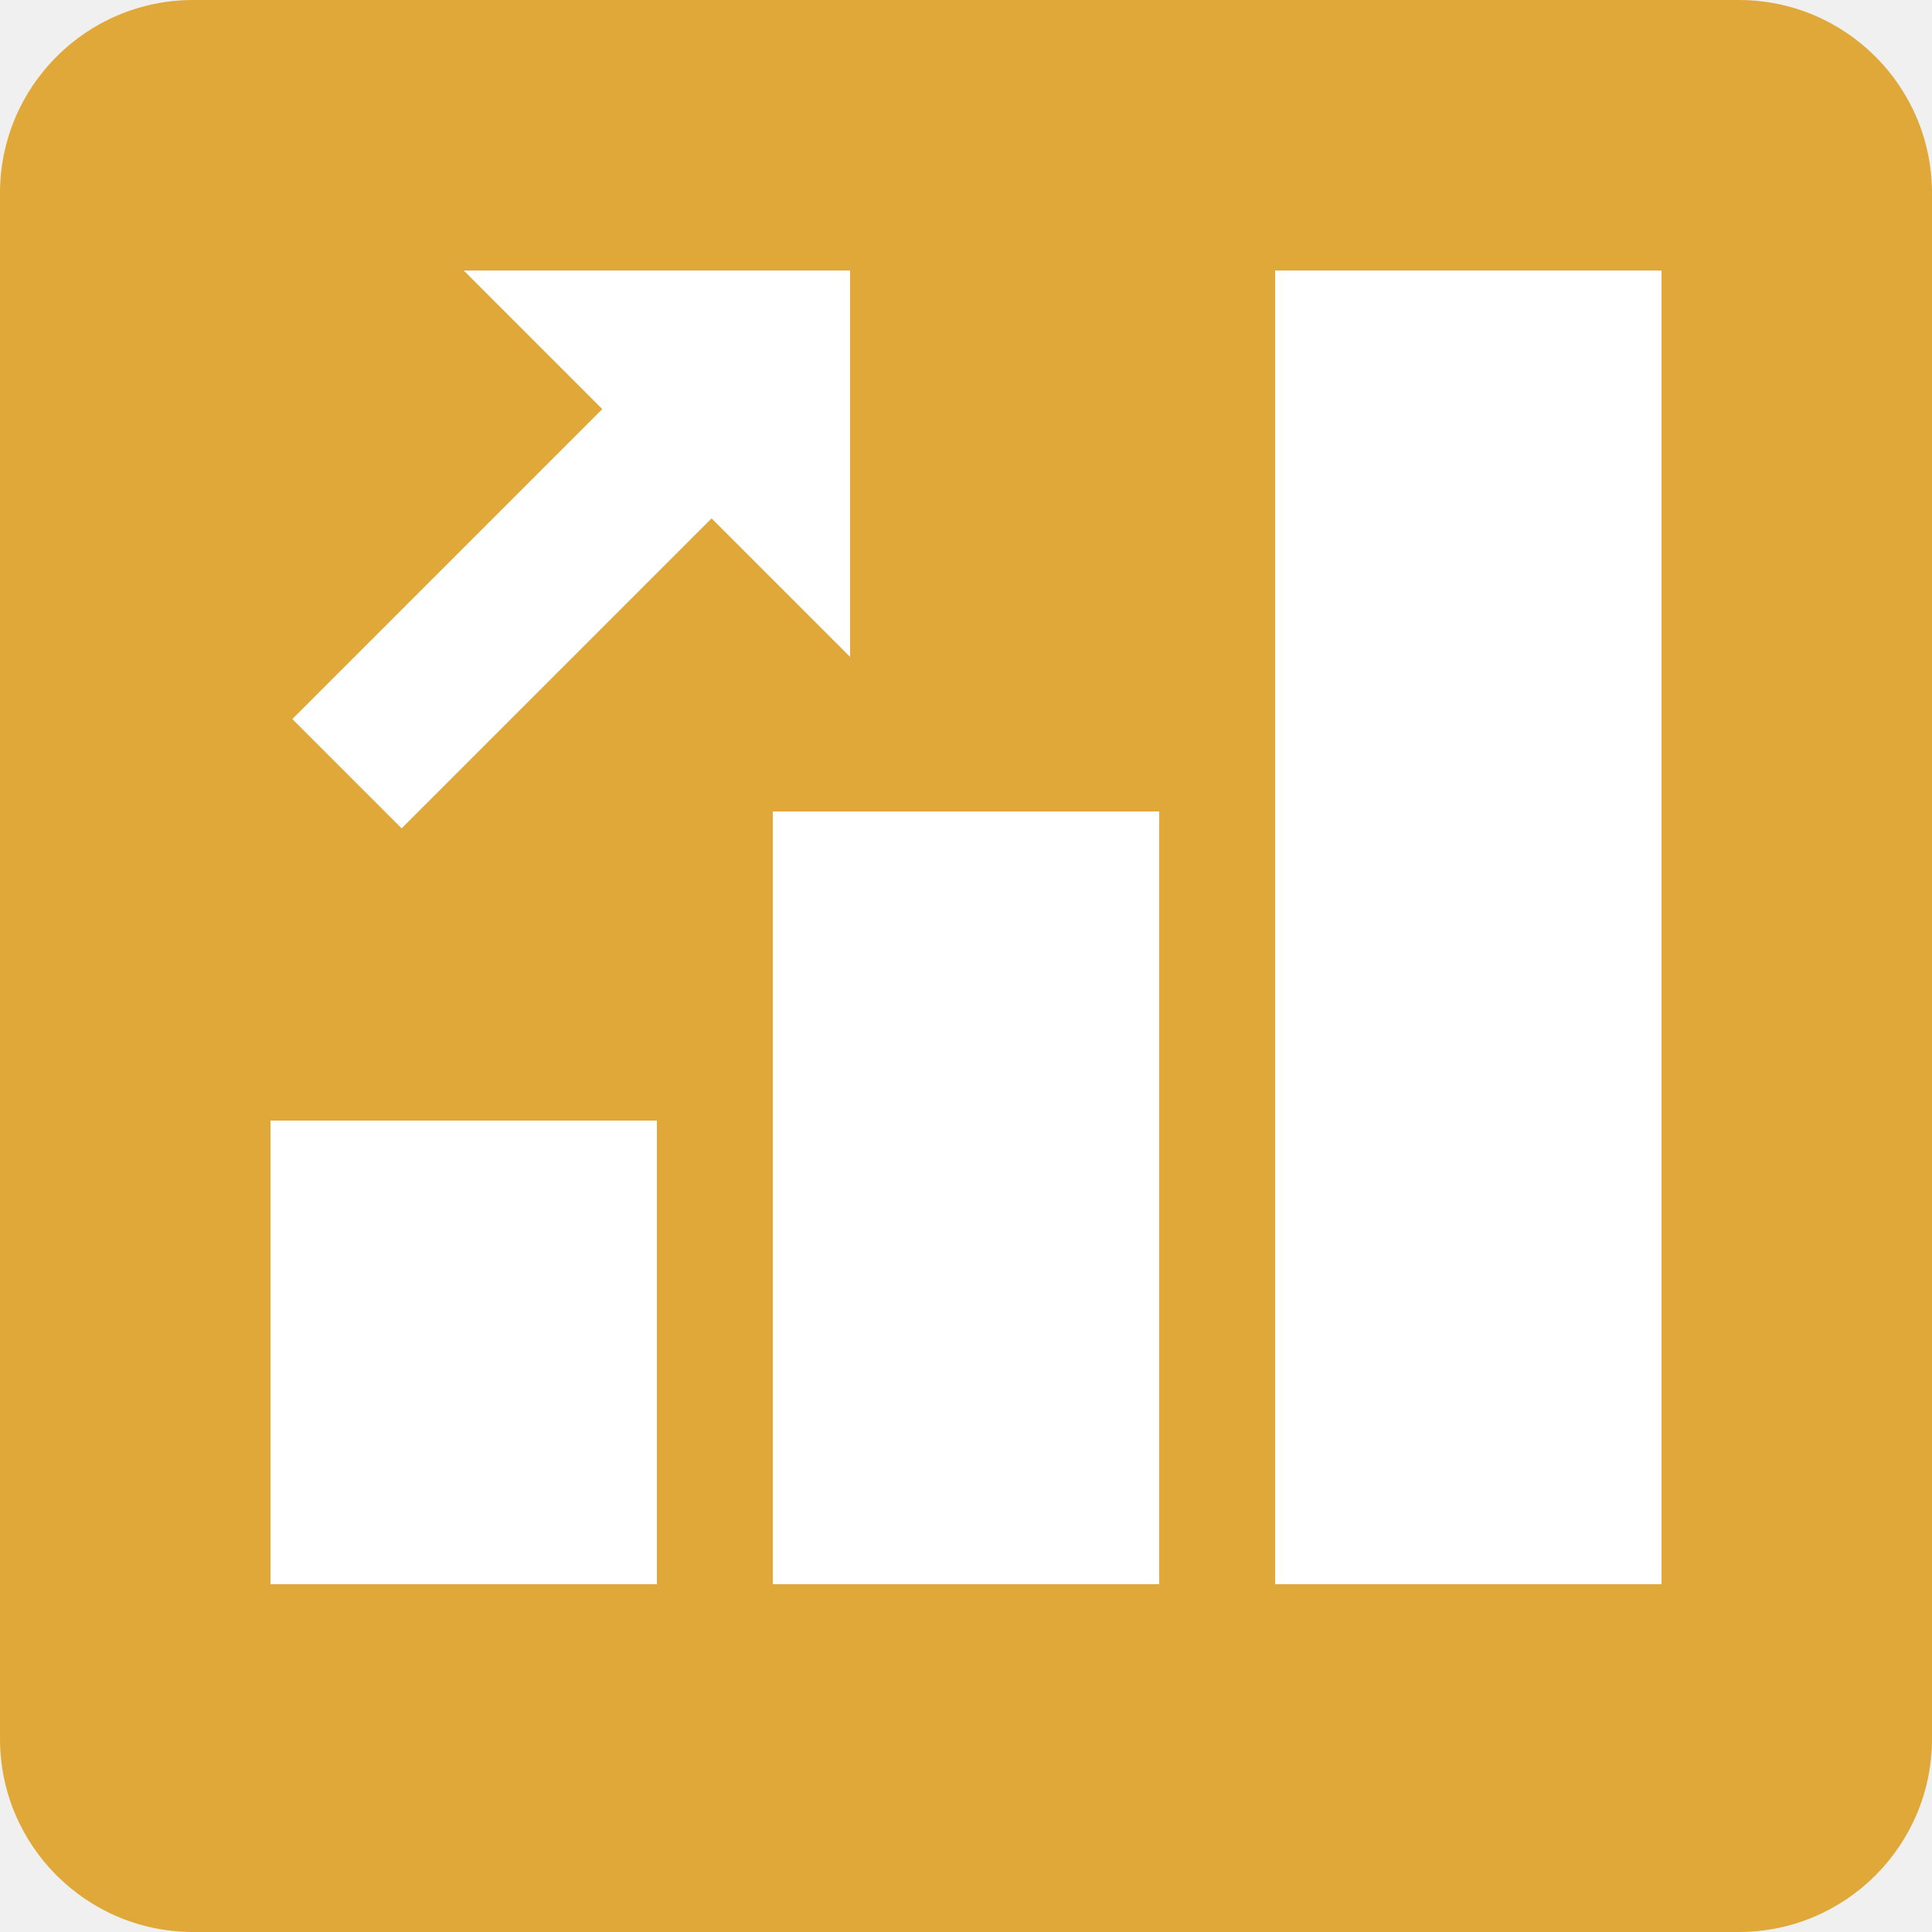
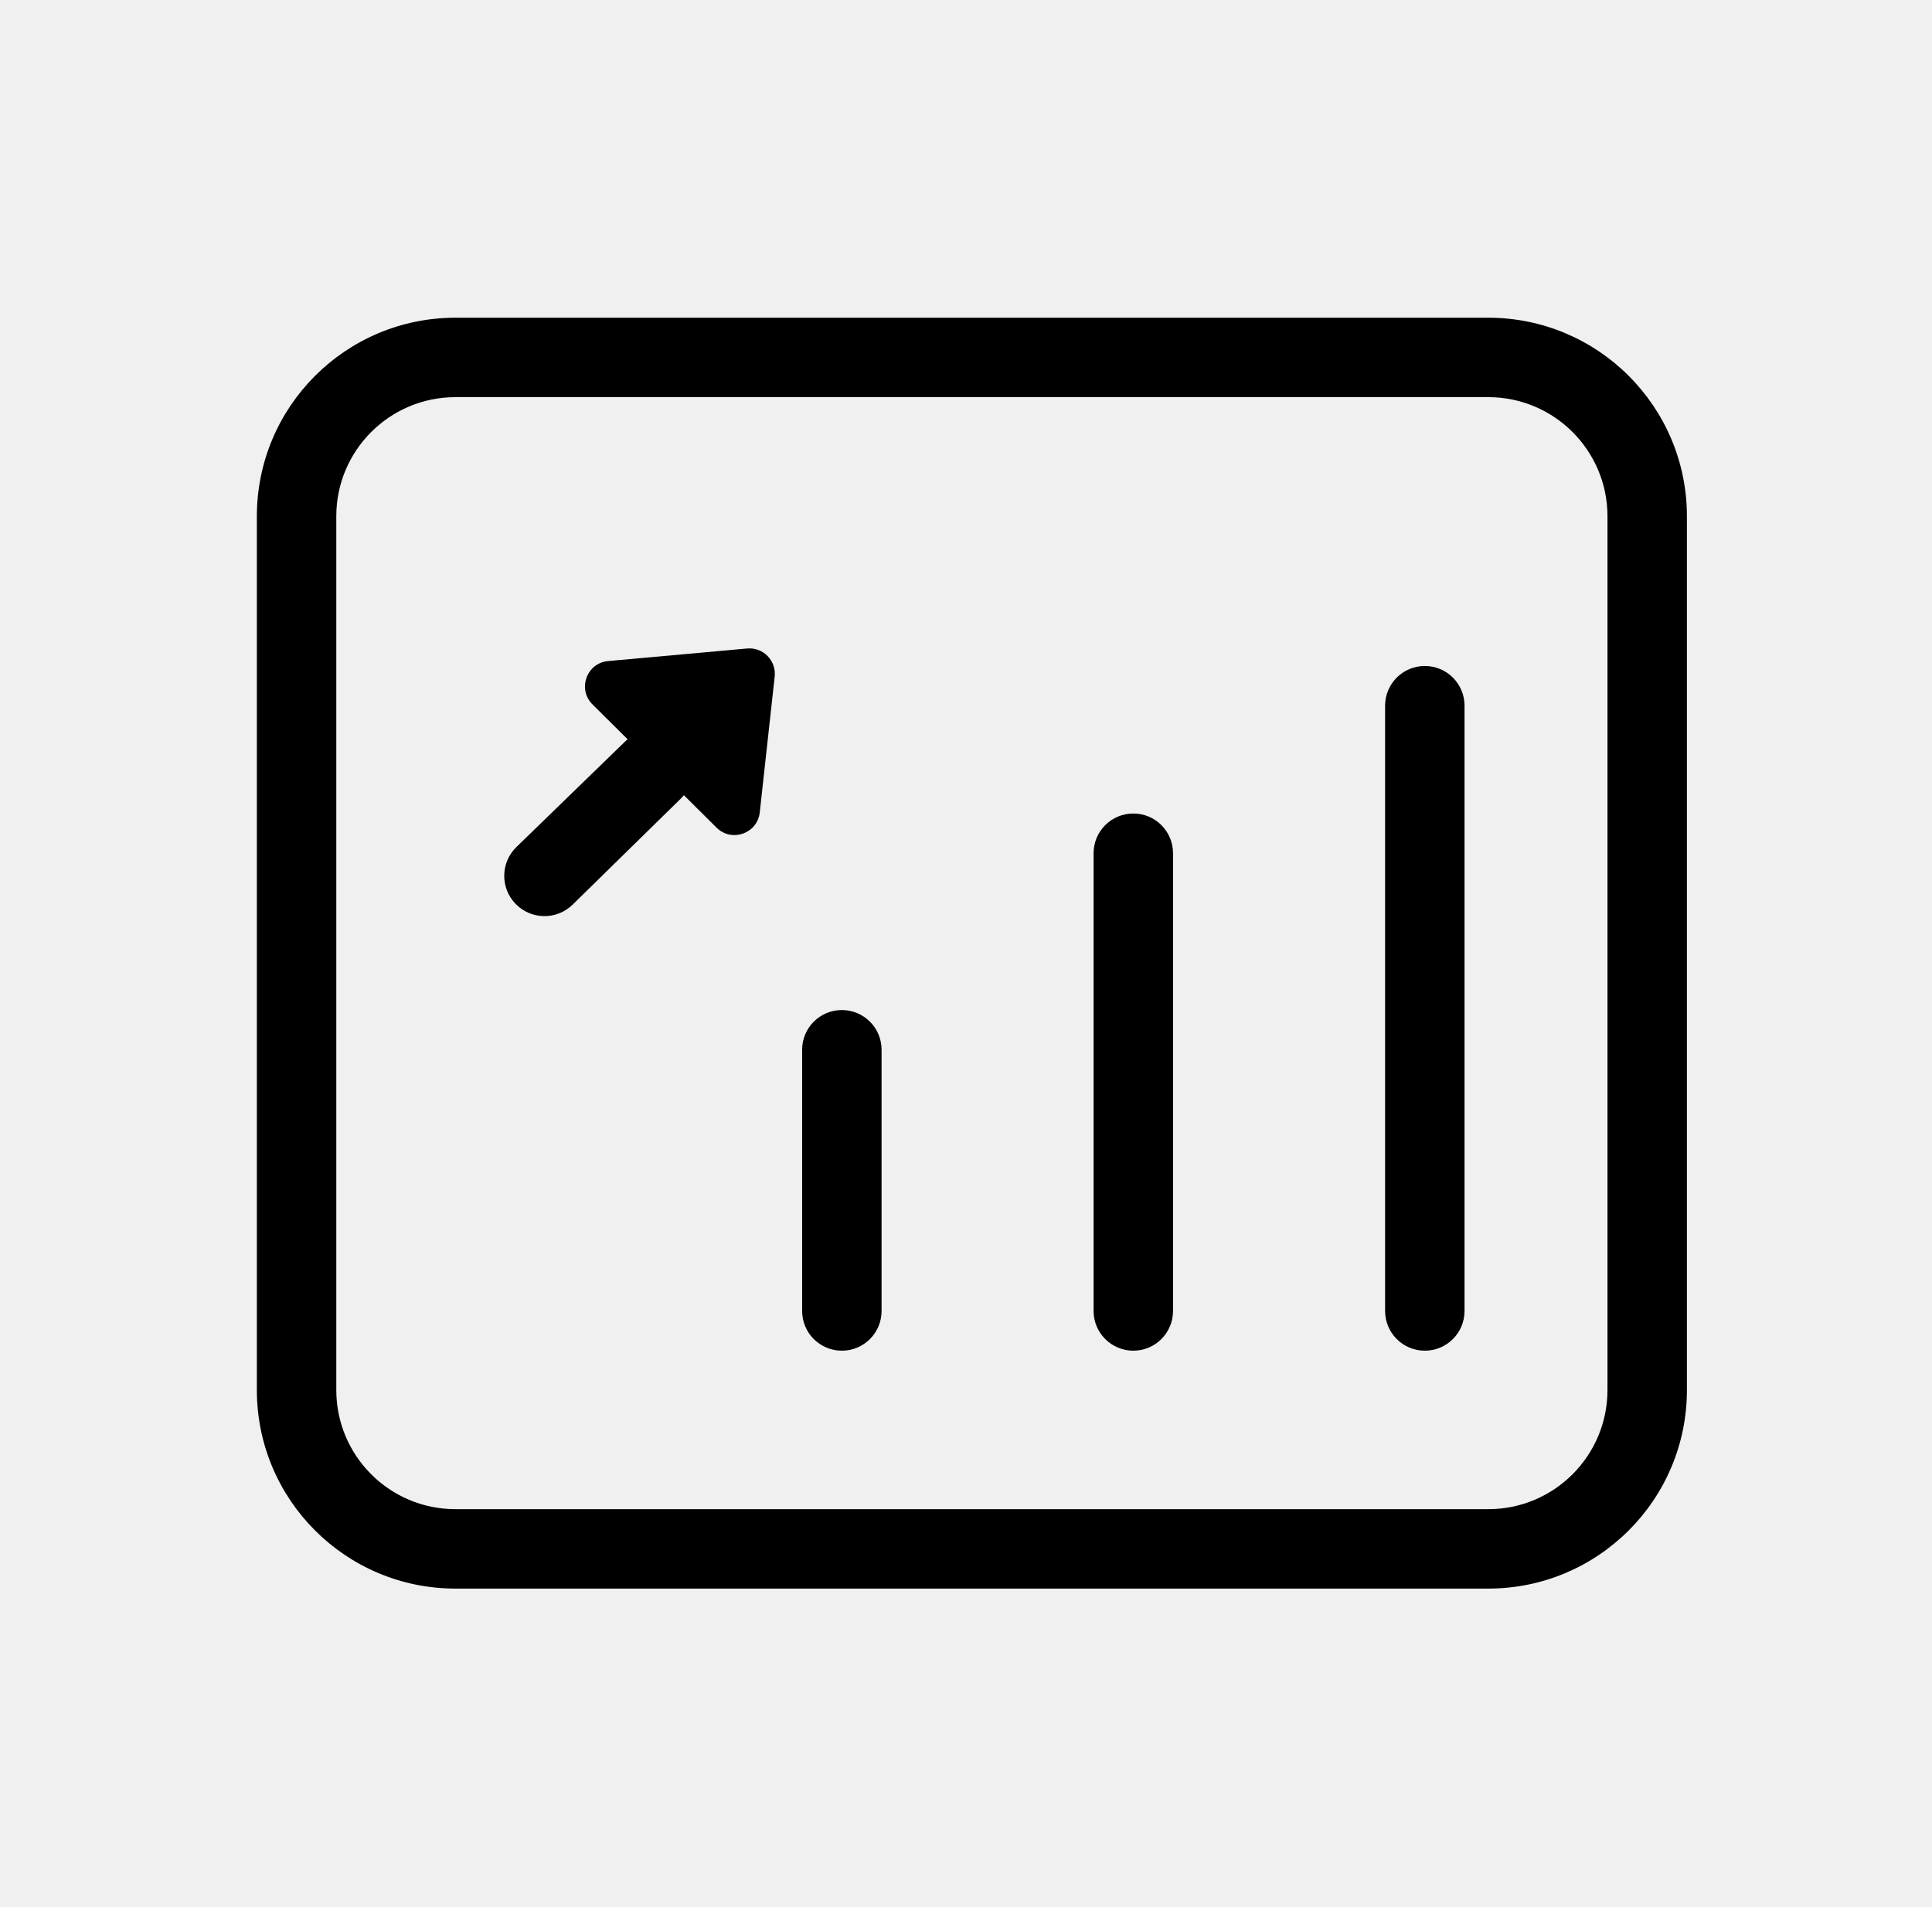
- <svg xmlns="http://www.w3.org/2000/svg" width="50" height="50" viewBox="0 0 50 50">
-   <g id="Group_187" data-name="Group 187" transform="translate(-4939 -1885)">
-     <rect id="Rectangle_71" data-name="Rectangle 71" width="50" height="50" rx="5" transform="translate(4939 1885)" fill="#e0a839" />
-     <g id="icon" transform="translate(4943.056 1830.292)">
-       <g id="icon-2" data-name="icon" transform="translate(-3.056 53.708)">
-         <g id="Group_188" data-name="Group 188">
-           <rect id="Rectangle_108" data-name="Rectangle 108" width="10" height="20" transform="translate(19 22)" fill="#fff" />
-           <rect id="Rectangle_109" data-name="Rectangle 109" width="10" height="34" transform="translate(32 8)" fill="#fff" />
-           <rect id="Rectangle_110" data-name="Rectangle 110" width="10" height="12" transform="translate(6 30)" fill="#fff" />
-         </g>
-         <g id="Group_189" data-name="Group 189">
-           <path id="Path_114" data-name="Path 114" d="M11,8,21,18V8Z" fill="#fff" />
-           <rect id="Rectangle_111" data-name="Rectangle 111" width="4" height="14.1" transform="translate(9.394 22.437) rotate(-135)" fill="#fff" />
-         </g>
-       </g>
-     </g>
-   </g>
+ <svg xmlns="http://www.w3.org/2000/svg" width="76" height="75" viewBox="0 0 76 75" fill="none">
+   <path fill-rule="evenodd" clip-rule="evenodd" d="M17.916 12.5C13.601 12.5 10.104 15.998 10.104 20.312V54.688C10.104 59.002 13.601 62.5 17.916 62.5H58.546C62.861 62.5 66.359 59.002 66.359 54.688V20.312C66.359 15.998 62.861 12.5 58.546 12.5H17.916ZM13.229 20.312C13.229 17.724 15.327 15.625 17.916 15.625H58.546C61.135 15.625 63.234 17.724 63.234 20.312V54.688C63.234 57.276 61.135 59.375 58.546 59.375H17.916C15.327 59.375 13.229 57.276 13.229 54.688V20.312ZM46.144 33.568C46.144 32.706 45.445 32.006 44.582 32.006C43.719 32.006 43.019 32.706 43.019 33.568V51.578C43.019 52.44 43.719 53.14 44.582 53.14C45.445 53.14 46.144 52.44 46.144 51.578V33.568ZM56.049 26.202C56.912 26.202 57.611 26.901 57.611 27.764V51.578C57.611 52.44 56.912 53.14 56.049 53.14C55.186 53.14 54.486 52.44 54.486 51.578V27.764C54.486 26.901 55.186 26.202 56.049 26.202ZM33.116 39.738C33.979 39.738 34.679 40.438 34.679 41.3V51.578C34.679 52.441 33.979 53.14 33.116 53.14C32.253 53.14 31.554 52.441 31.554 51.578V41.3C31.554 40.438 32.253 39.738 33.116 39.738Z" fill="black" />
+   <path d="M23.922 26.008C23.076 26.085 22.705 27.115 23.308 27.714L28.188 32.563C28.782 33.153 29.796 32.795 29.887 31.963L30.474 26.619C30.543 25.991 30.02 25.457 29.39 25.514L23.922 26.008Z" fill="black" />
+   <path d="M20.316 33.323C19.69 33.931 19.673 34.93 20.279 35.558V35.558C20.889 36.192 21.899 36.206 22.527 35.59L26.793 31.408C27.413 30.8 27.421 29.805 26.812 29.187V29.187C26.207 28.573 25.221 28.562 24.602 29.162L20.316 33.323Z" fill="black" />
</svg>
